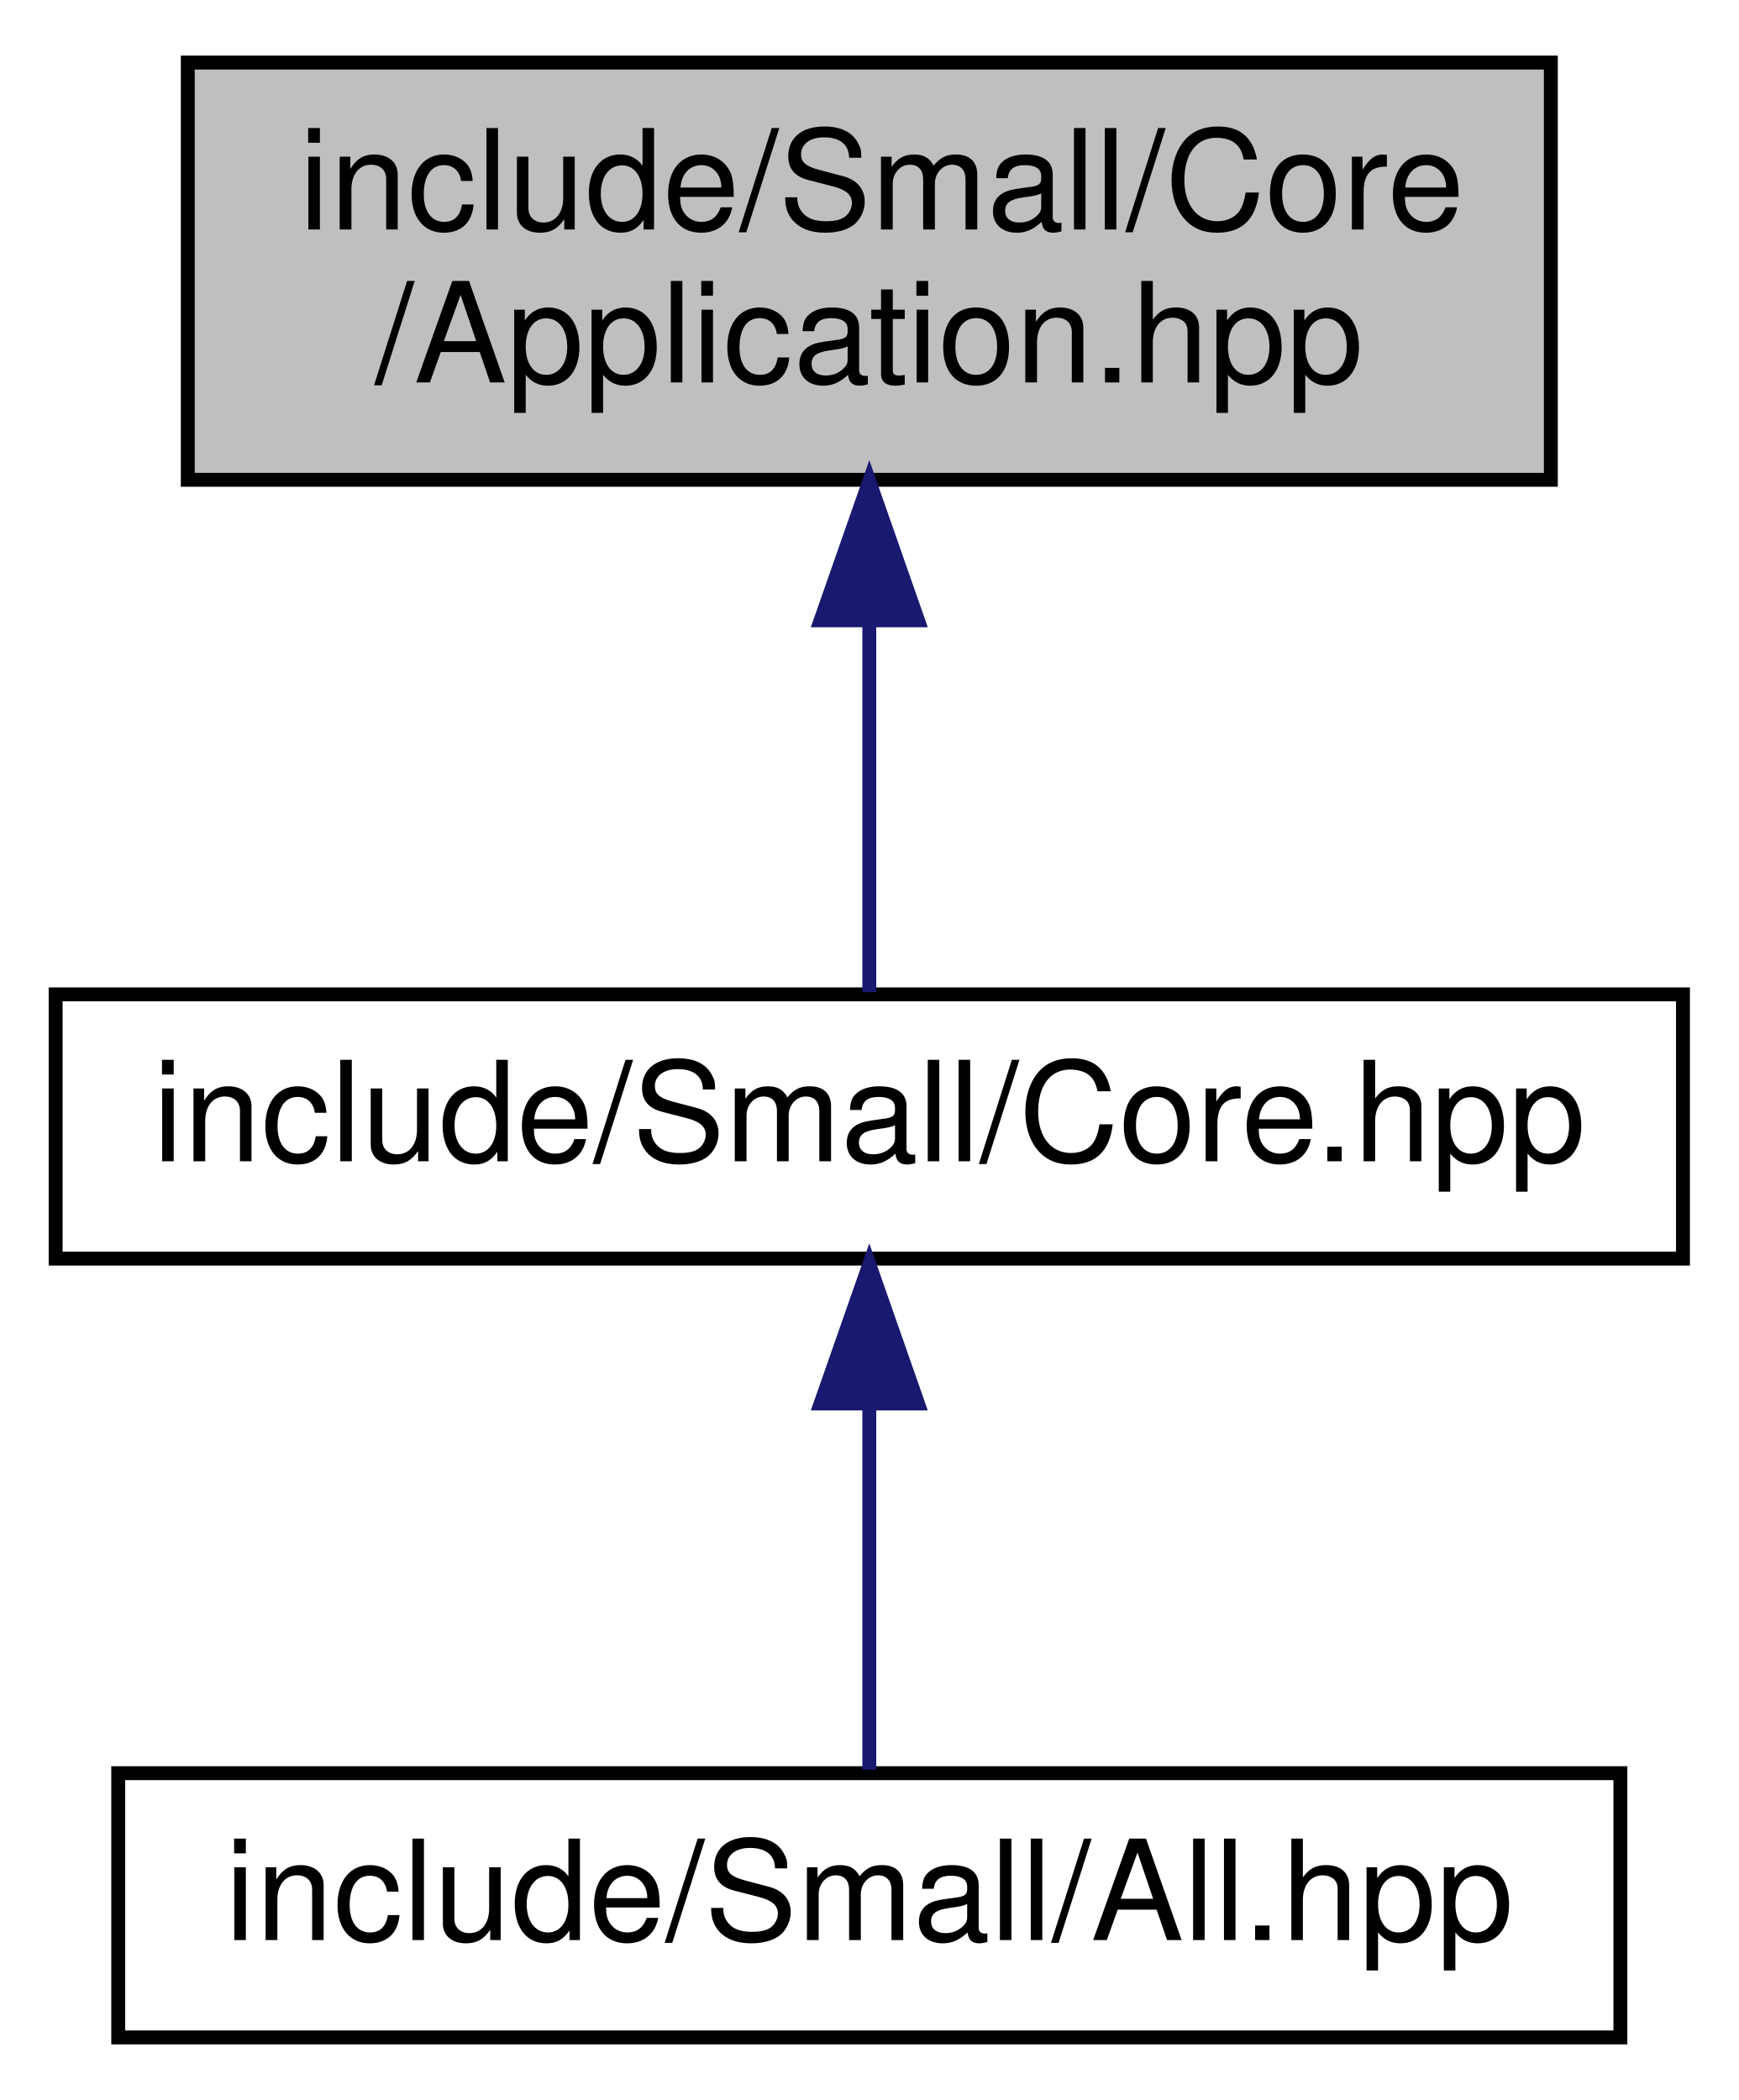
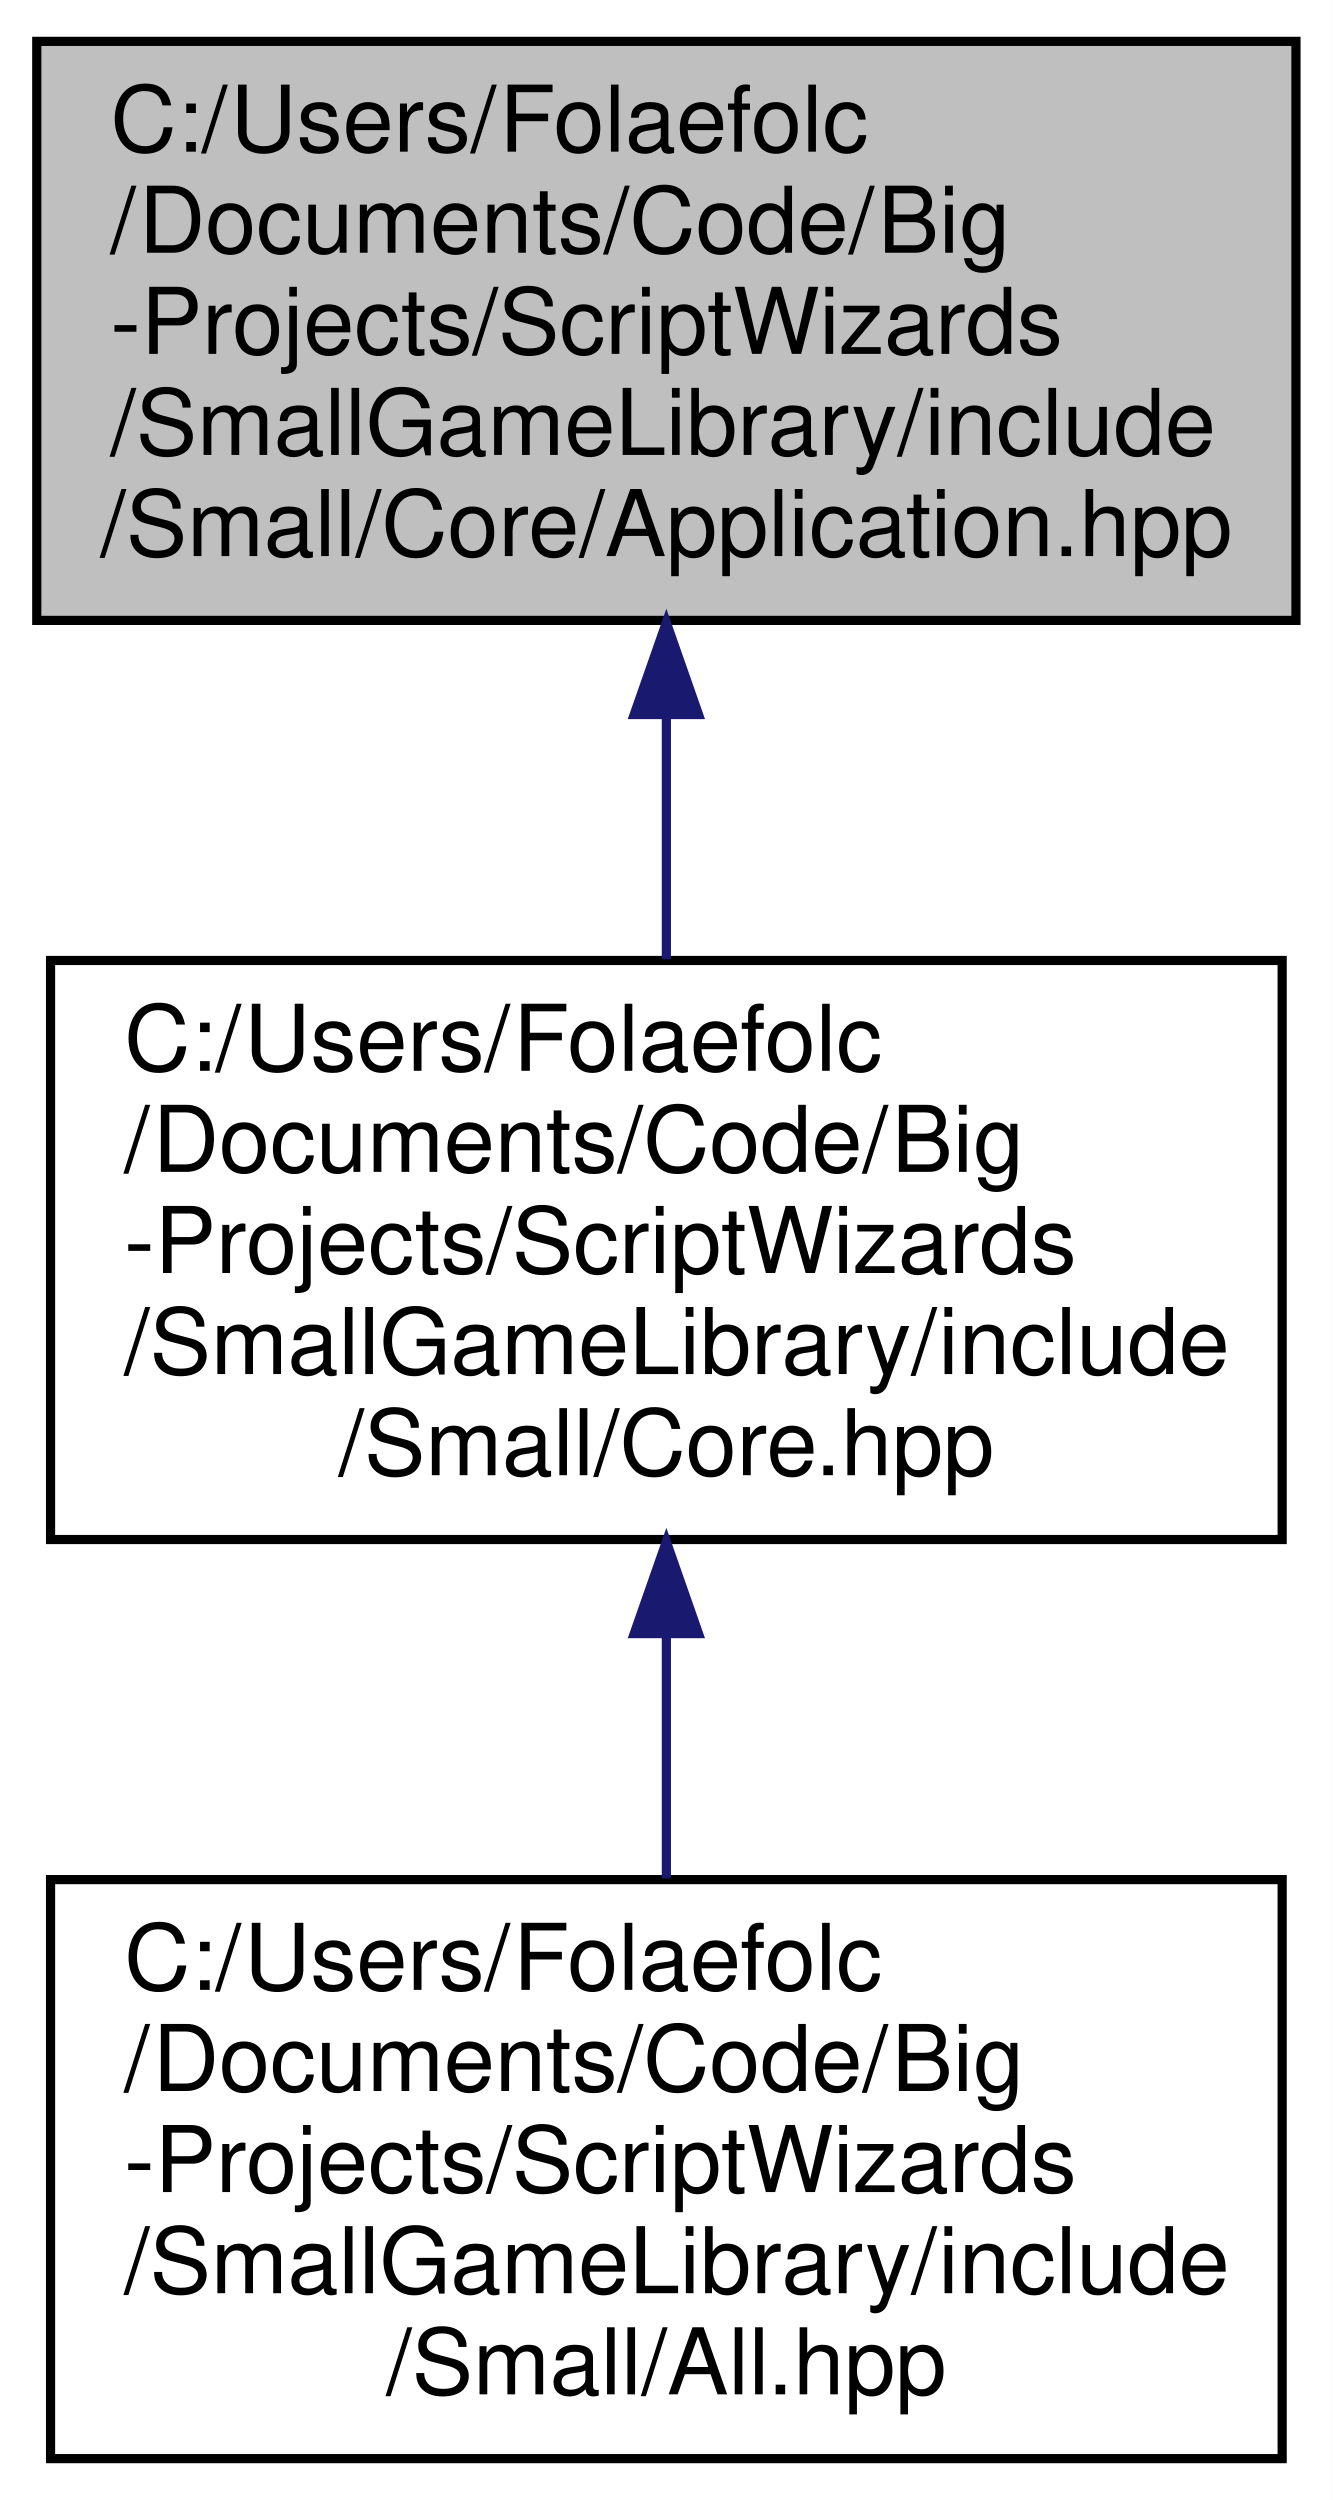
- <svg xmlns="http://www.w3.org/2000/svg" xmlns:xlink="http://www.w3.org/1999/xlink" width="125pt" height="151pt" viewBox="0.00 0.00 125.00 151.00">
-   <g id="graph0" class="graph" transform="scale(1 1) rotate(0) translate(4 147)">
-     <polygon fill="white" stroke="none" points="-4,4 -4,-147 121,-147 121,4 -4,4" />
+ <svg xmlns="http://www.w3.org/2000/svg" xmlns:xlink="http://www.w3.org/1999/xlink" width="145pt" height="272pt" viewBox="0.00 0.00 145.00 272.00">
+   <g id="graph0" class="graph" transform="scale(1 1) rotate(0) translate(4 268)">
+     <polygon fill="white" stroke="none" points="-4,4 -4,-268 141,-268 141,4 -4,4" />
    <g id="node1" class="node">
-       <polygon fill="#bfbfbf" stroke="black" points="9.5,-112.5 9.5,-142.5 107.5,-142.5 107.5,-112.5 9.5,-112.5" />
-       <text text-anchor="start" x="17.5" y="-130.5" font-family="Helvetica,sans-Serif" font-size="10.00">include/Small/Core</text>
-       <text text-anchor="middle" x="58.5" y="-119.5" font-family="Helvetica,sans-Serif" font-size="10.00">/Application.hpp</text>
+       <polygon fill="#bfbfbf" stroke="black" points="0,-200.5 0,-263.5 137,-263.5 137,-200.5 0,-200.5" />
+       <text text-anchor="start" x="8" y="-251.5" font-family="Helvetica,sans-Serif" font-size="10.00">C:/Users/Folaefolc</text>
+       <text text-anchor="start" x="8" y="-240.5" font-family="Helvetica,sans-Serif" font-size="10.00">/Documents/Code/Big</text>
+       <text text-anchor="start" x="8" y="-229.5" font-family="Helvetica,sans-Serif" font-size="10.00">-Projects/ScriptWizards</text>
+       <text text-anchor="start" x="8" y="-218.5" font-family="Helvetica,sans-Serif" font-size="10.00">/SmallGameLibrary/include</text>
+       <text text-anchor="middle" x="68.5" y="-207.5" font-family="Helvetica,sans-Serif" font-size="10.00">/Small/Core/Application.hpp</text>
    </g>
    <g id="node2" class="node">
      <g id="a_node2">
        <a xlink:href="../../d7/d38/Core_8hpp.html" target="_top" xlink:title="Include all the files from the Core folder. ">
-           <polygon fill="white" stroke="black" points="0,-56.5 0,-75.5 117,-75.5 117,-56.5 0,-56.5" />
-           <text text-anchor="middle" x="58.5" y="-63.5" font-family="Helvetica,sans-Serif" font-size="10.00">include/Small/Core.hpp</text>
+           <polygon fill="white" stroke="black" points="1.5,-100.5 1.5,-163.5 135.5,-163.5 135.5,-100.5 1.5,-100.5" />
+           <text text-anchor="start" x="9.5" y="-151.5" font-family="Helvetica,sans-Serif" font-size="10.00">C:/Users/Folaefolc</text>
+           <text text-anchor="start" x="9.5" y="-140.5" font-family="Helvetica,sans-Serif" font-size="10.00">/Documents/Code/Big</text>
+           <text text-anchor="start" x="9.5" y="-129.5" font-family="Helvetica,sans-Serif" font-size="10.00">-Projects/ScriptWizards</text>
+           <text text-anchor="start" x="9.5" y="-118.5" font-family="Helvetica,sans-Serif" font-size="10.00">/SmallGameLibrary/include</text>
+           <text text-anchor="middle" x="68.5" y="-107.5" font-family="Helvetica,sans-Serif" font-size="10.00">/Small/Core.hpp</text>
        </a>
      </g>
    </g>
    <g id="edge1" class="edge">
-       <path fill="none" stroke="midnightblue" d="M58.5,-102.289C58.5,-92.857 58.5,-82.655 58.5,-75.658" />
-       <polygon fill="midnightblue" stroke="midnightblue" points="55,-102.399 58.5,-112.399 62,-102.399 55,-102.399" />
+       <path fill="none" stroke="midnightblue" d="M68.5,-190.099C68.5,-181.238 68.5,-172.015 68.5,-163.63" />
+       <polygon fill="midnightblue" stroke="midnightblue" points="65,-190.261 68.5,-200.261 72,-190.261 65,-190.261" />
    </g>
    <g id="node3" class="node">
      <g id="a_node3">
        <a xlink:href="../../da/d41/All_8hpp.html" target="_top" xlink:title="Include the needed files to start a project using the library. ">
-           <polygon fill="white" stroke="black" points="4.5,-0.5 4.5,-19.5 112.5,-19.5 112.5,-0.5 4.5,-0.5" />
-           <text text-anchor="middle" x="58.5" y="-7.5" font-family="Helvetica,sans-Serif" font-size="10.00">include/Small/All.hpp</text>
+           <polygon fill="white" stroke="black" points="1.5,-0.5 1.5,-63.5 135.5,-63.5 135.5,-0.5 1.5,-0.5" />
+           <text text-anchor="start" x="9.5" y="-51.5" font-family="Helvetica,sans-Serif" font-size="10.00">C:/Users/Folaefolc</text>
+           <text text-anchor="start" x="9.5" y="-40.5" font-family="Helvetica,sans-Serif" font-size="10.00">/Documents/Code/Big</text>
+           <text text-anchor="start" x="9.5" y="-29.5" font-family="Helvetica,sans-Serif" font-size="10.00">-Projects/ScriptWizards</text>
+           <text text-anchor="start" x="9.5" y="-18.5" font-family="Helvetica,sans-Serif" font-size="10.00">/SmallGameLibrary/include</text>
+           <text text-anchor="middle" x="68.5" y="-7.5" font-family="Helvetica,sans-Serif" font-size="10.00">/Small/All.hpp</text>
        </a>
      </g>
    </g>
    <g id="edge2" class="edge">
-       <path fill="none" stroke="midnightblue" d="M58.5,-45.804C58.5,-36.91 58.5,-26.78 58.5,-19.751" />
-       <polygon fill="midnightblue" stroke="midnightblue" points="55,-46.083 58.5,-56.083 62,-46.083 55,-46.083" />
+       <path fill="none" stroke="midnightblue" d="M68.5,-90.099C68.5,-81.238 68.5,-72.014 68.5,-63.63" />
+       <polygon fill="midnightblue" stroke="midnightblue" points="65,-90.261 68.5,-100.261 72,-90.261 65,-90.261" />
    </g>
  </g>
</svg>
